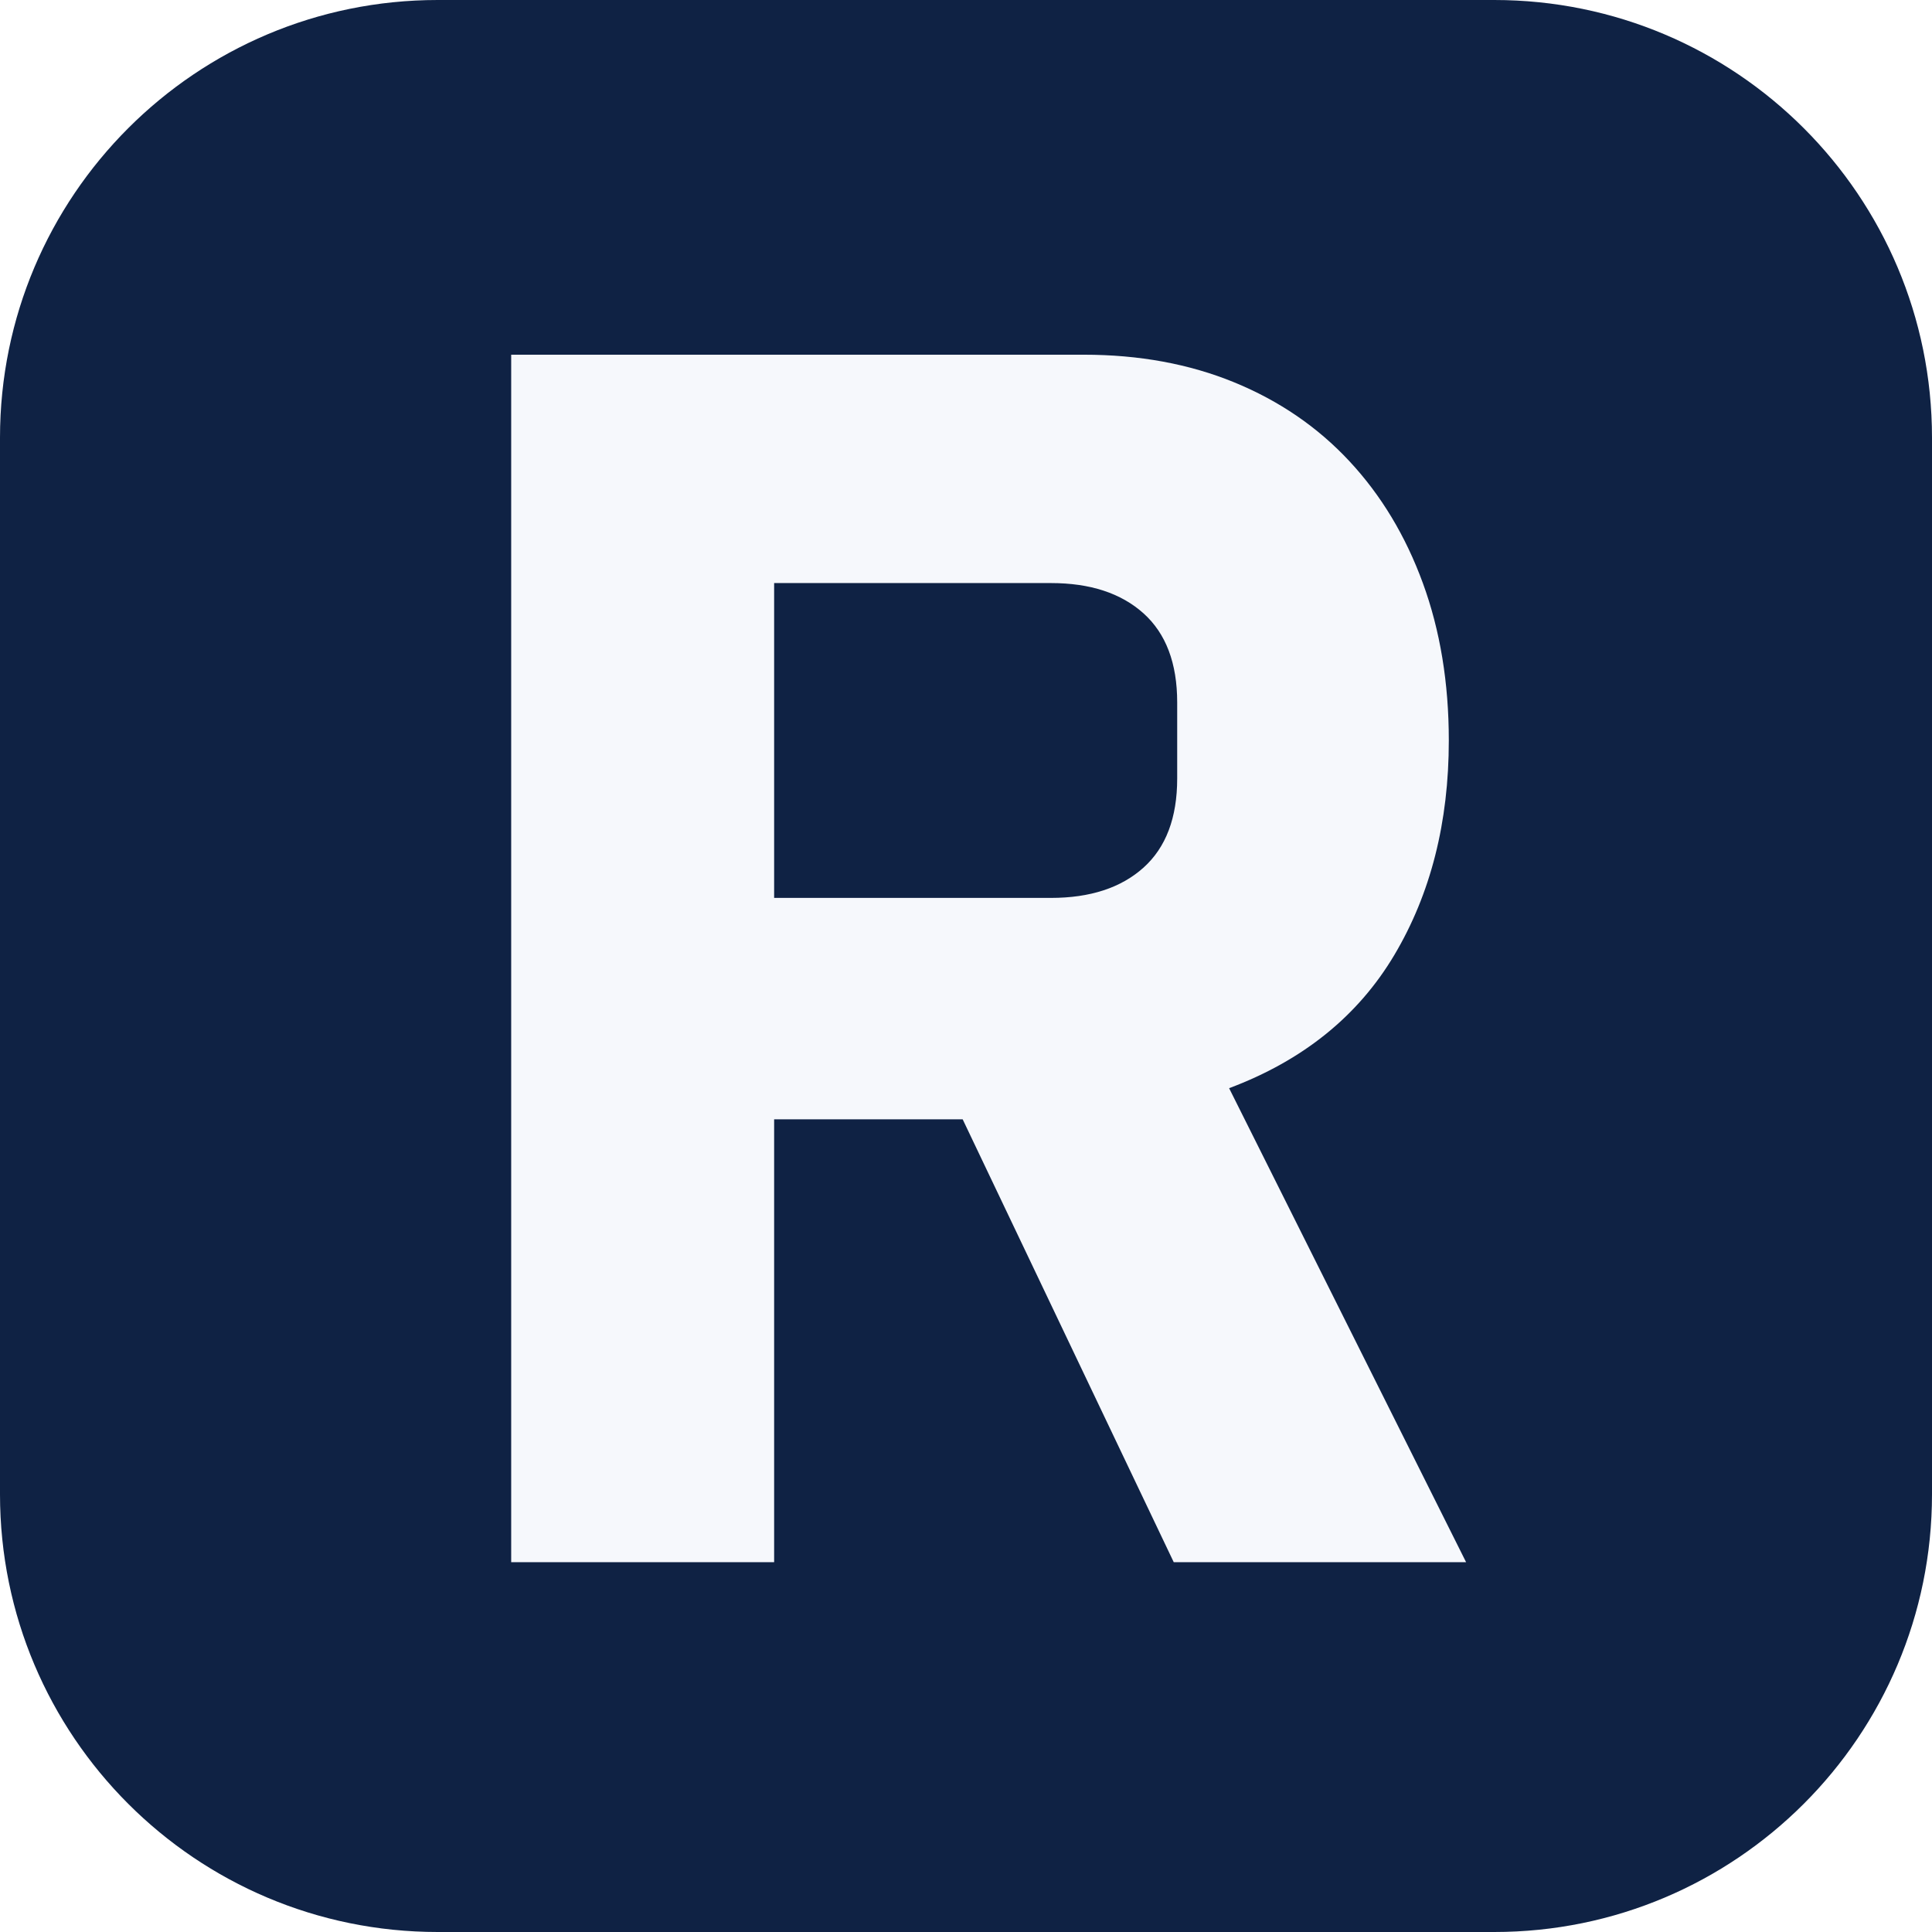
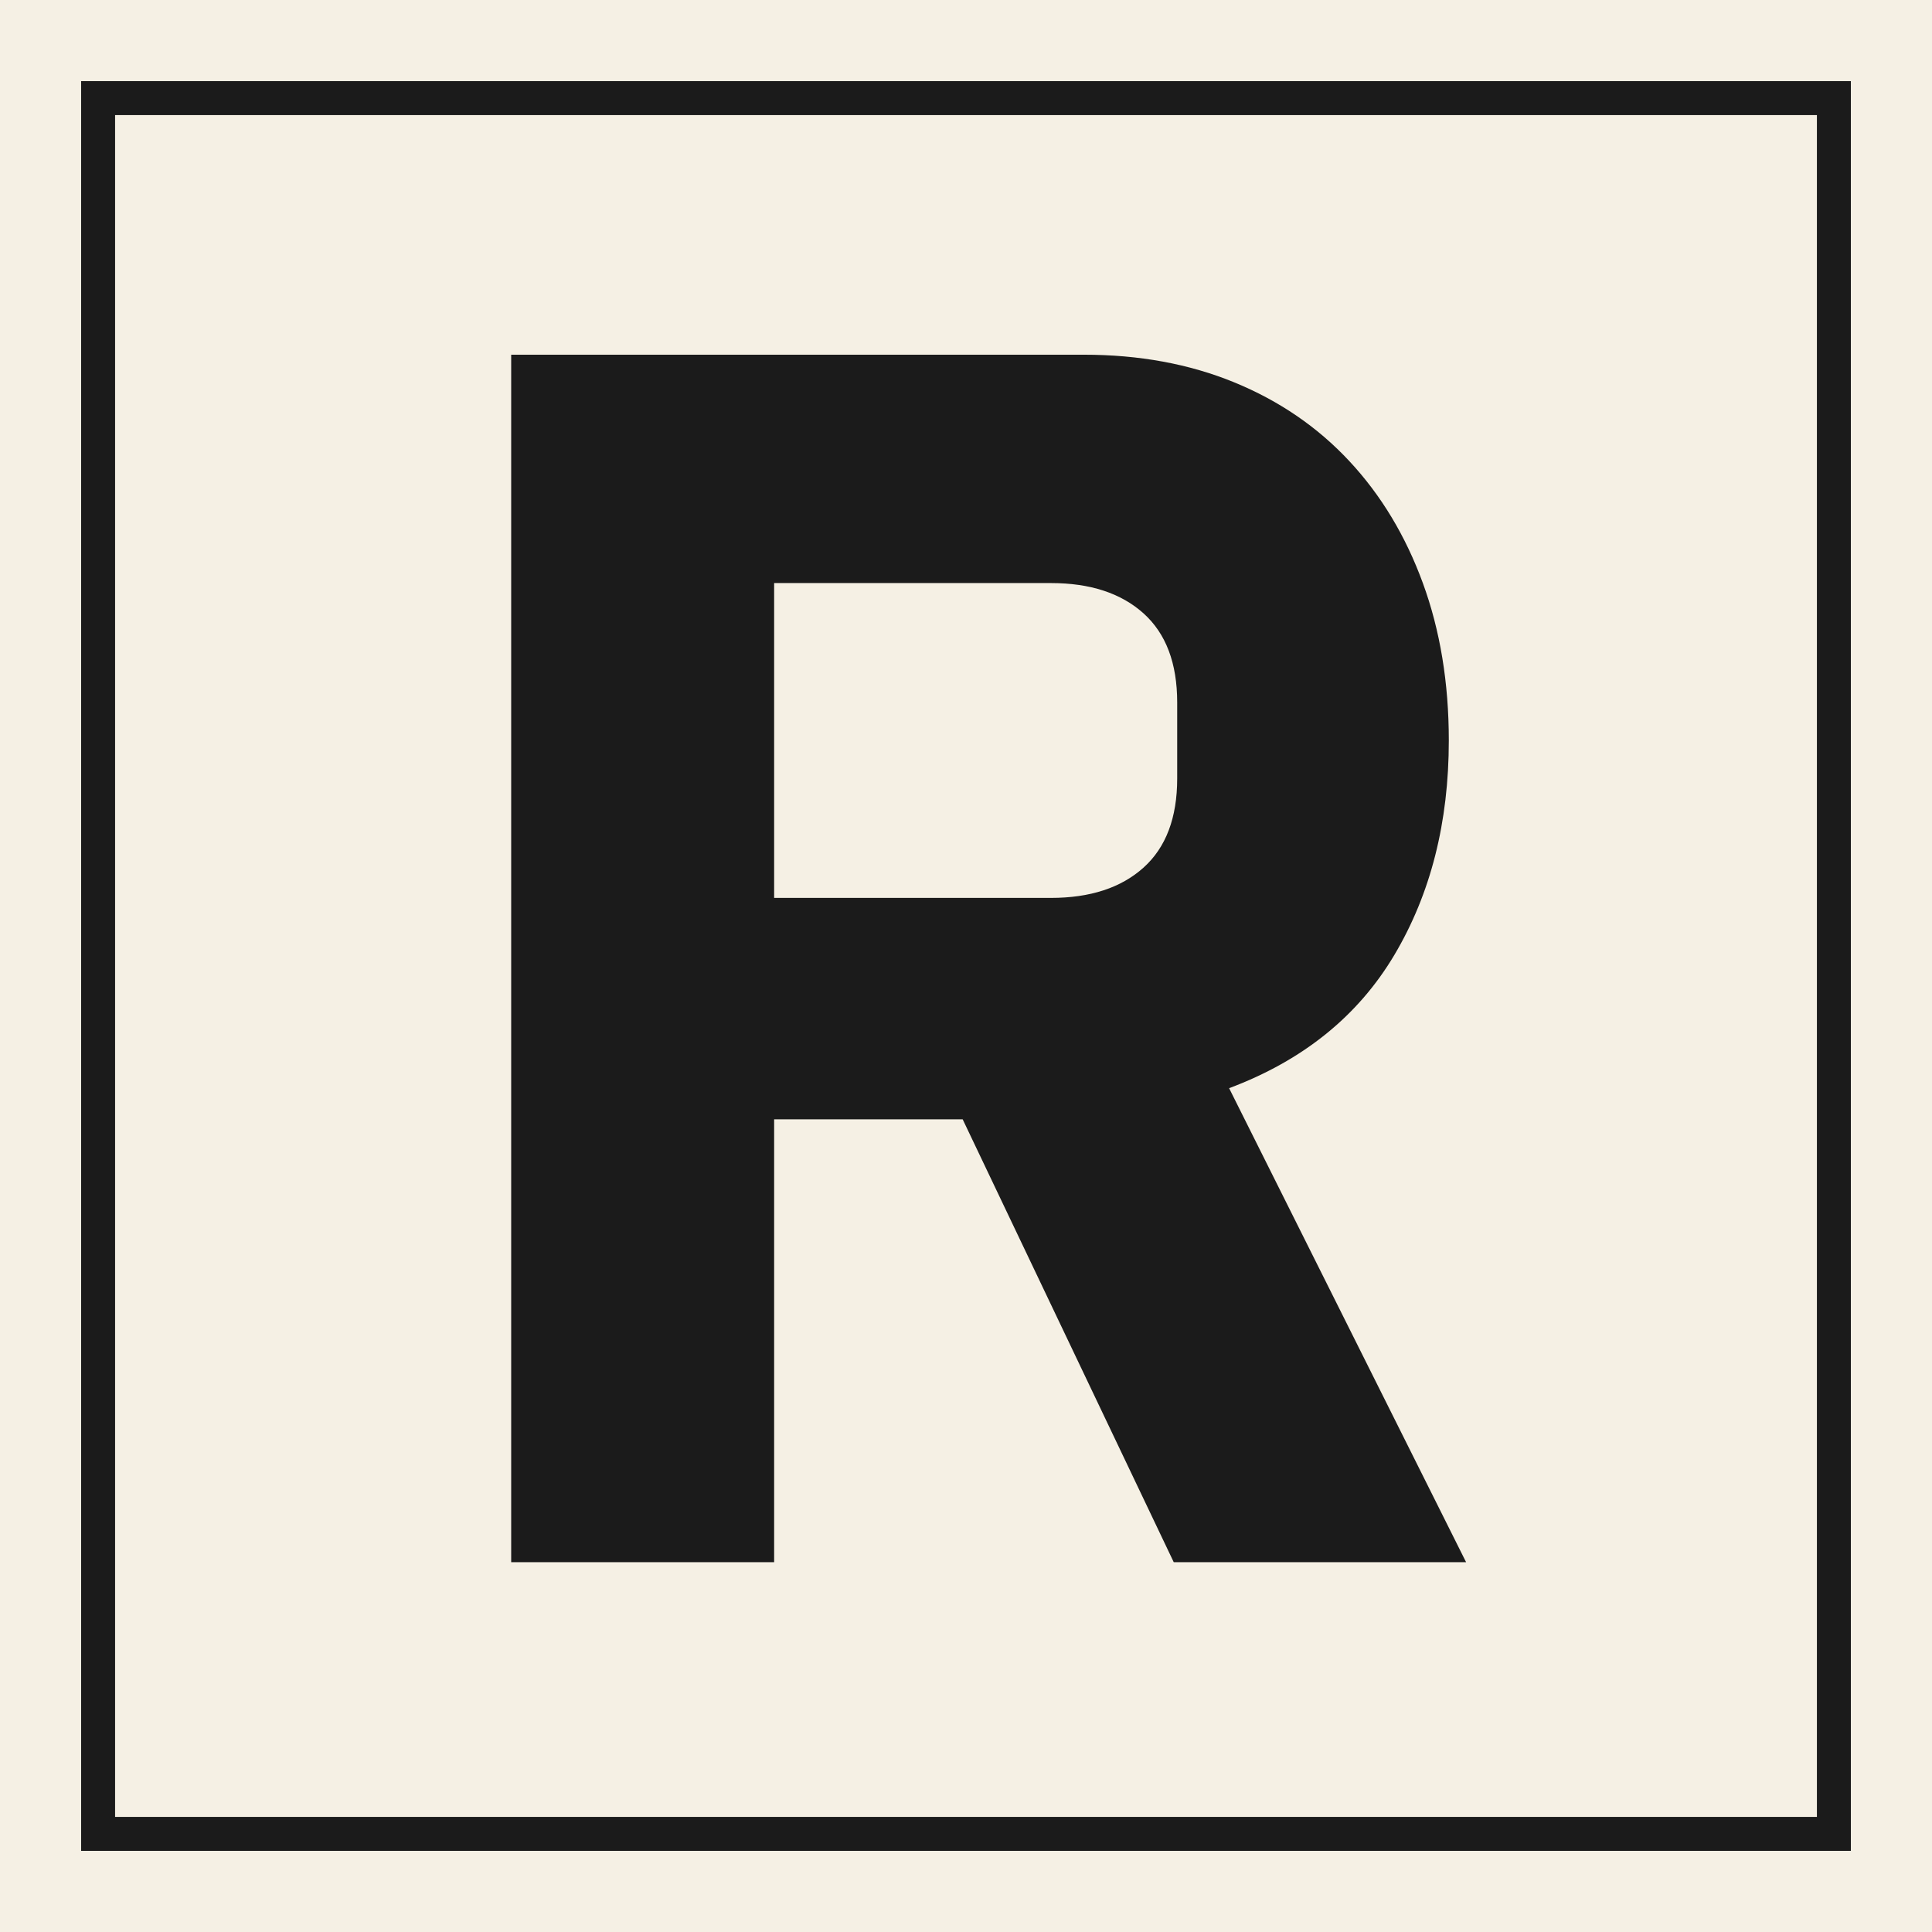
<svg xmlns="http://www.w3.org/2000/svg" viewBox="0 0 512 512" width="512" height="512" role="img" aria-label="Repotory">
-   <rect width="512" height="512" rx="116" fill="#0F2244" />
+   <rect width="512" height="512" fill="#F5F0E4" />
+   <rect x="26" y="26" width="460" height="460" fill="none" stroke="#1B1B1B" stroke-width="9" />
  <g transform="translate(21.06 13.06) scale(0.941176)">
-     <path fill="#F6F8FC" fill-rule="nonzero" d="M195.6 426H121.56V86H282.79Q306.17 86 325.17 93.79Q344.17 101.59 357.56 115.96Q370.96 130.33 378.26 150.3Q385.57 170.27 385.57 194.62Q385.57 229.21 370.23 255.03Q354.88 280.84 323.71 292.53L390.44 426H308.12L248.69 301.3H195.6ZM273.54 238.95Q290.1 238.95 299.6 230.43Q309.09 221.9 309.09 205.34V183.91Q309.09 167.35 299.6 158.82Q290.1 150.3 273.54 150.3H195.6V238.95Z" />
+     <path fill="#1B1B1B" fill-rule="nonzero" d="M195.6 426H121.56V86H282.79Q306.17 86 325.17 93.79Q344.17 101.59 357.56 115.96Q370.96 130.33 378.26 150.3Q385.57 170.27 385.57 194.62Q385.57 229.21 370.23 255.03Q354.88 280.84 323.71 292.53L390.44 426H308.12L248.69 301.3H195.6ZM273.54 238.95Q290.1 238.95 299.6 230.43Q309.09 221.9 309.09 205.34V183.91Q309.09 167.35 299.6 158.82Q290.1 150.3 273.54 150.3H195.6V238.95Z" />
  </g>
</svg>
